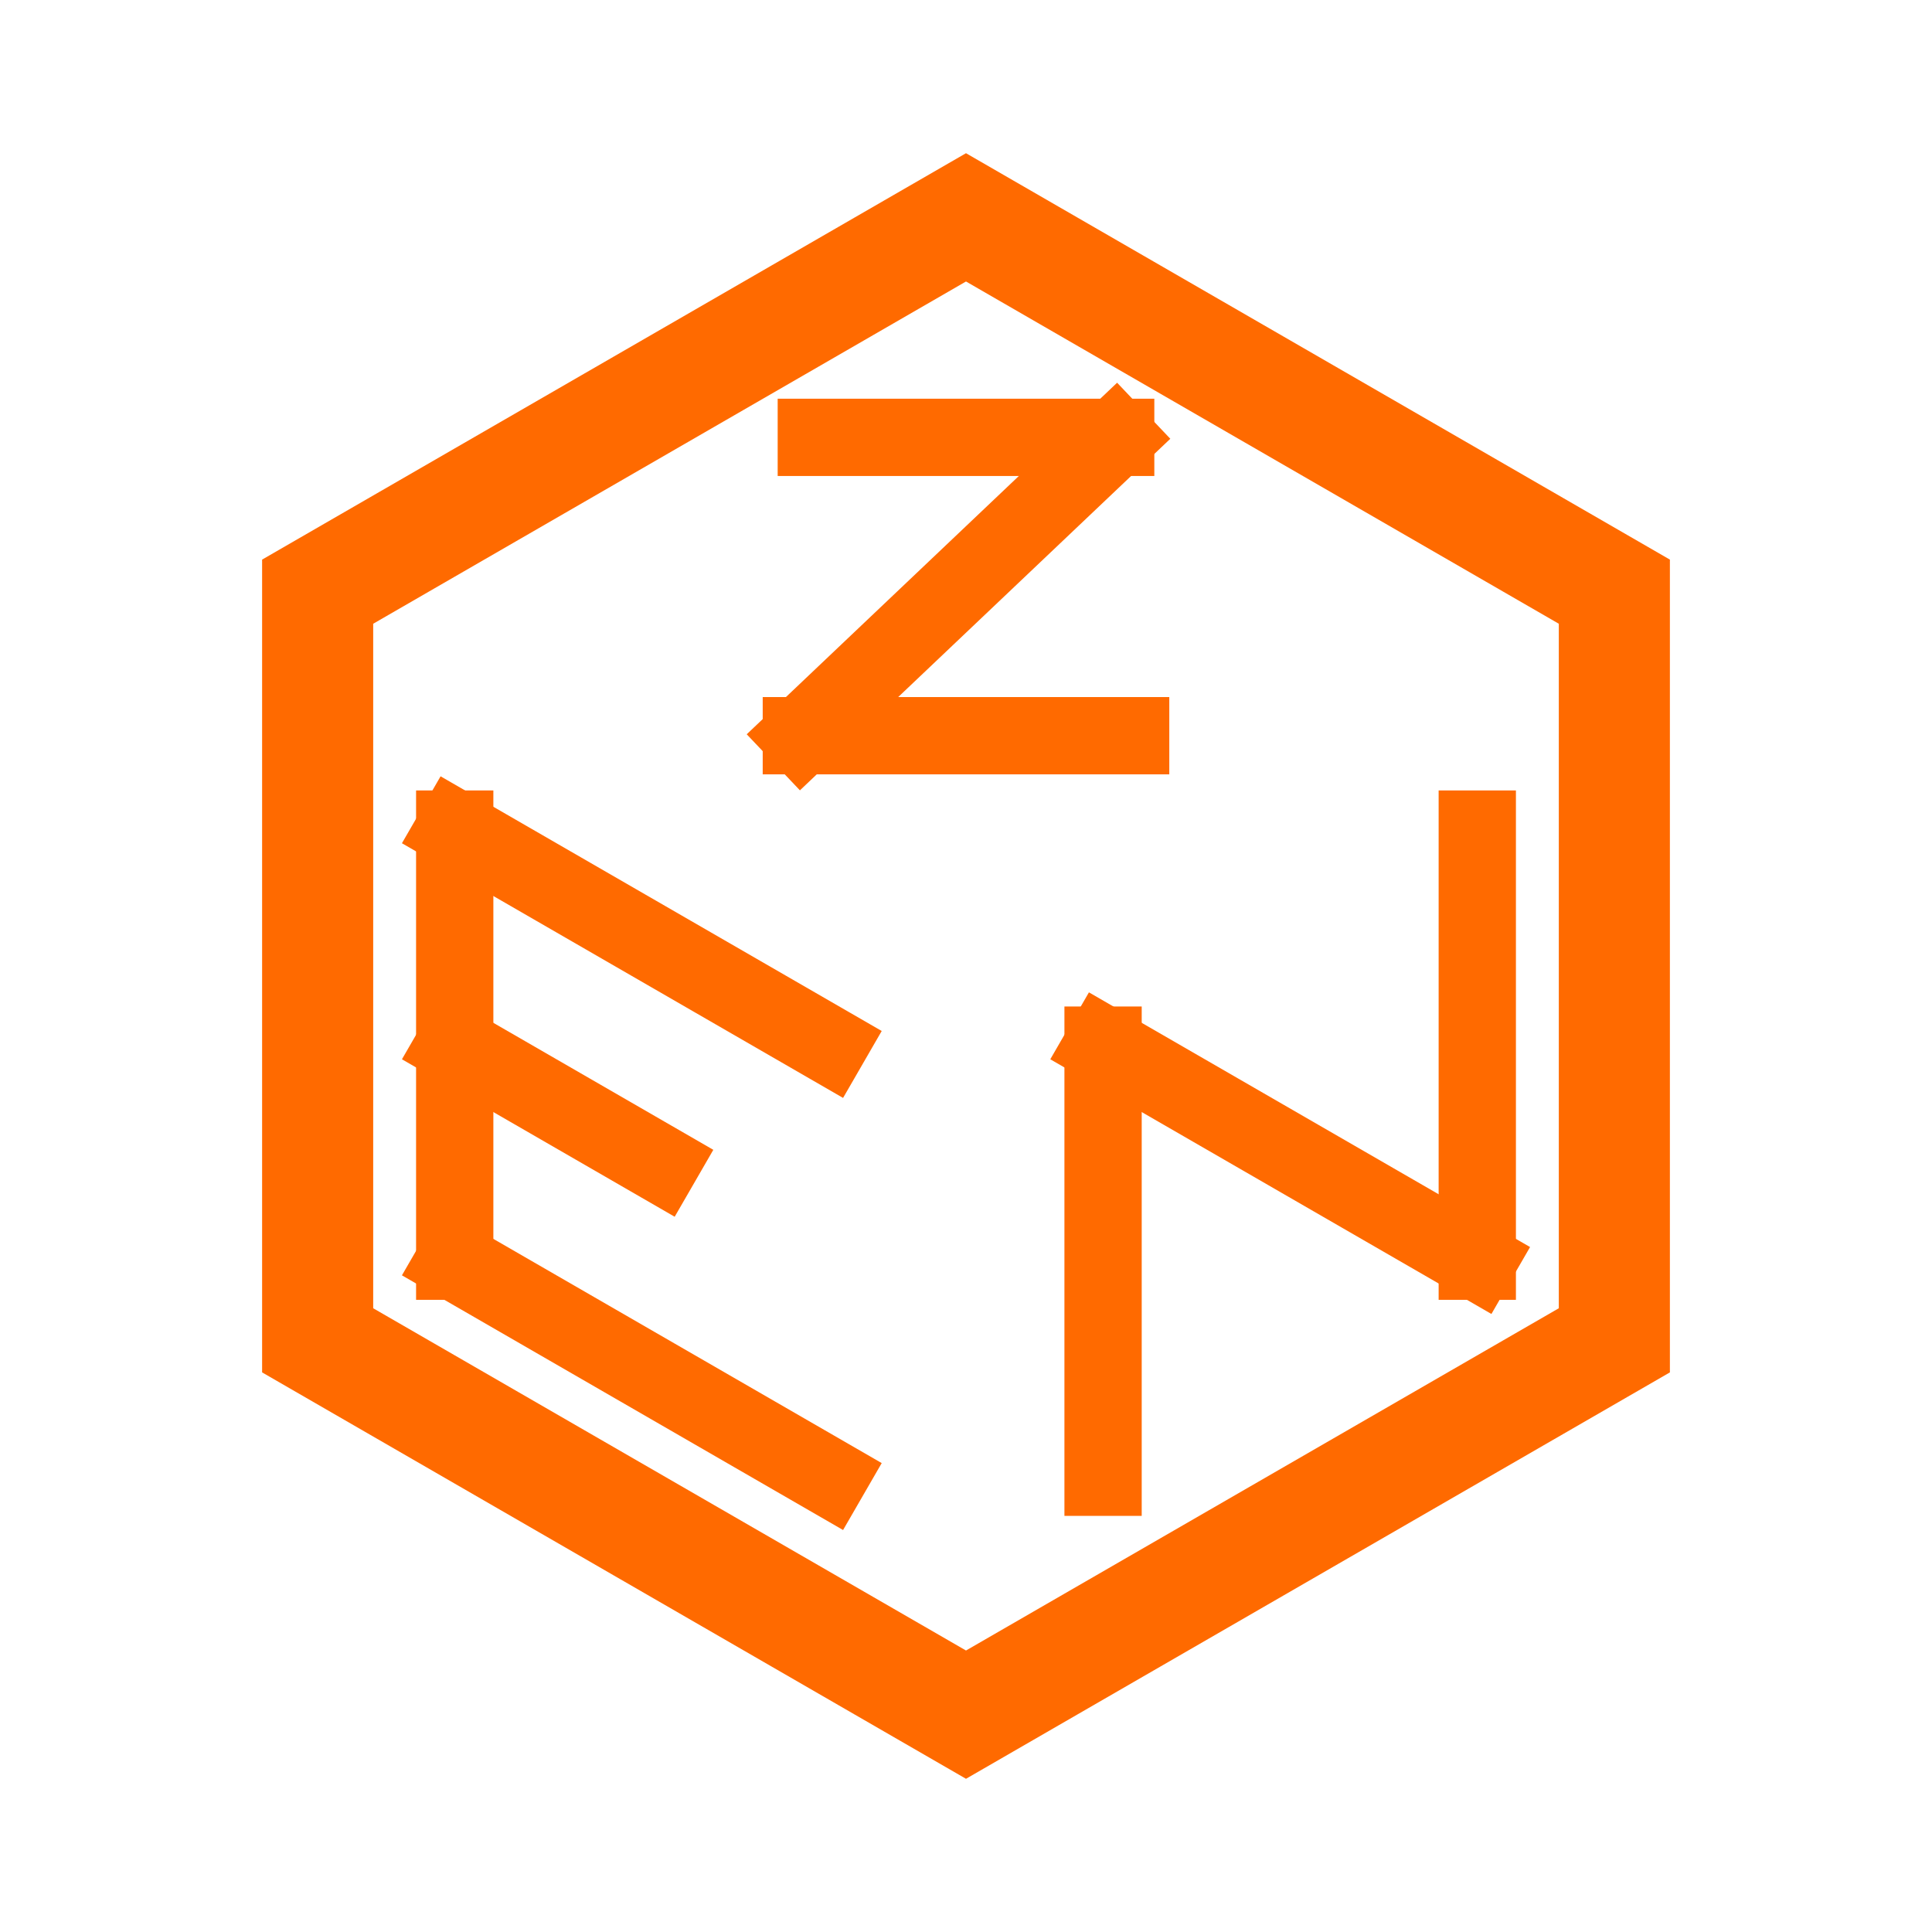
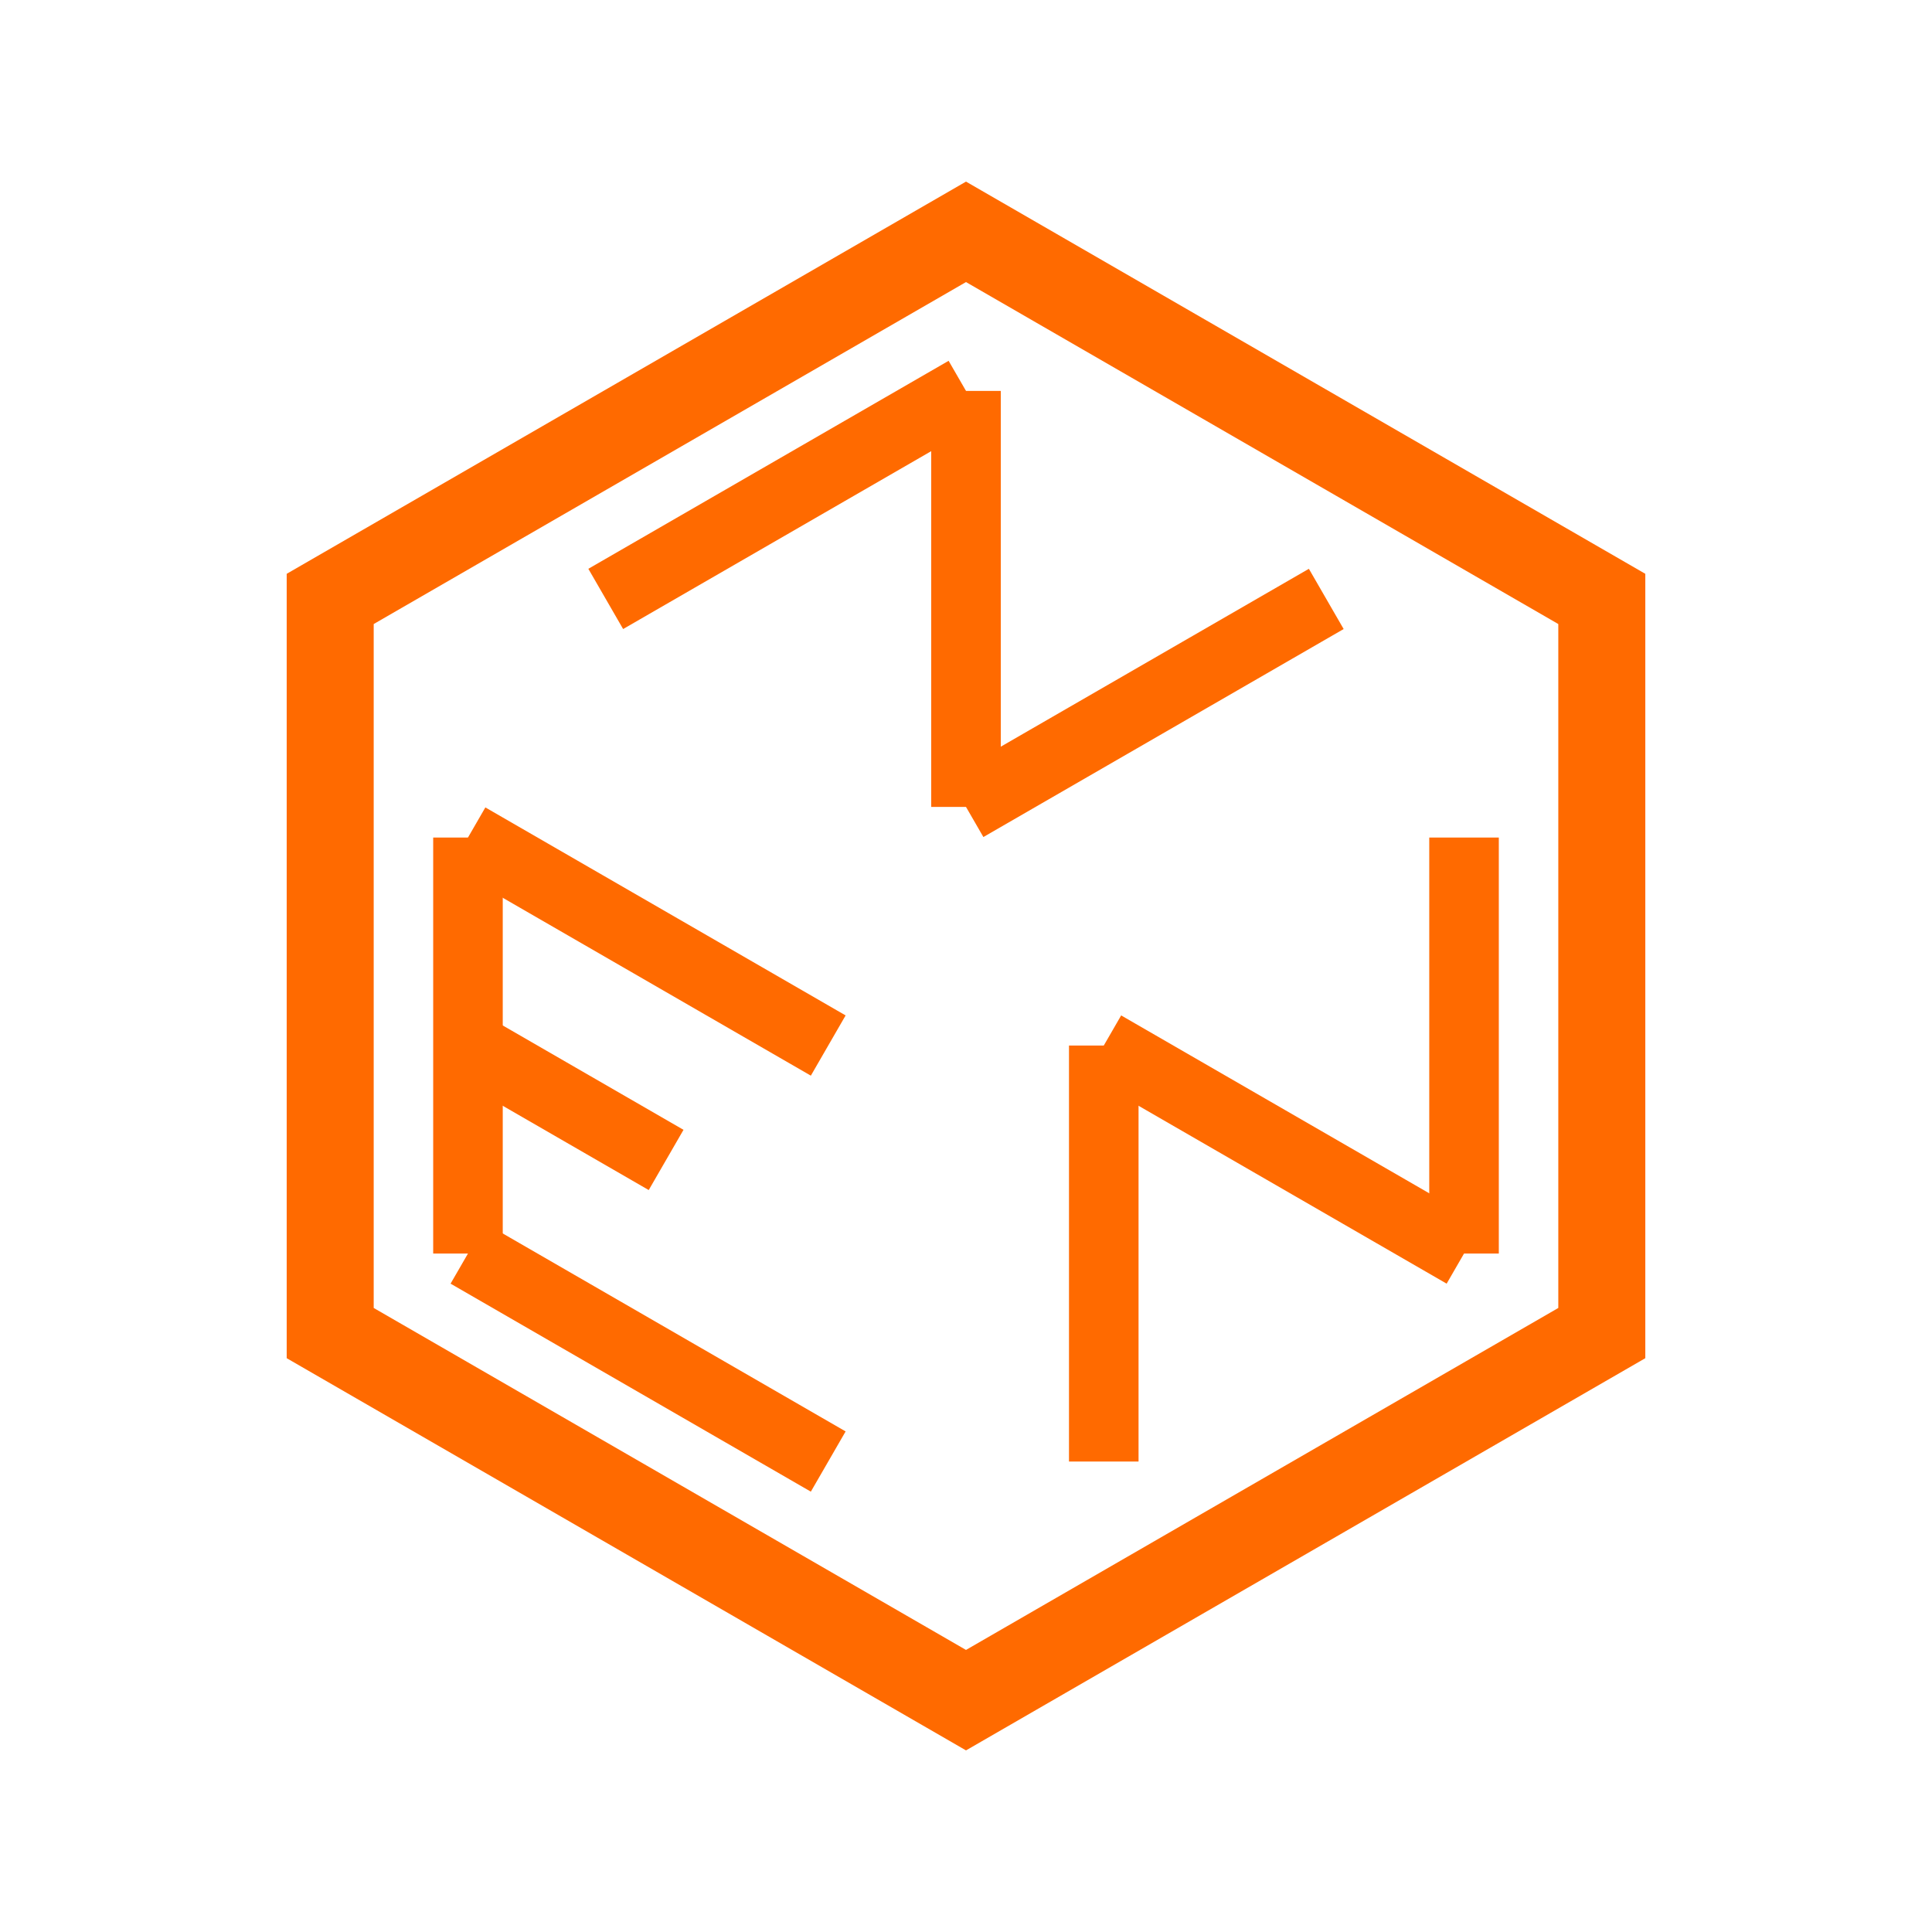
- <svg xmlns="http://www.w3.org/2000/svg" viewBox="0 0 800 800" fill="none">
-   <path d="M 400.000,90.000 L 668.468,245.000 L 668.468,555.000 L 400.000,710.000 L 131.532,555.000 L 131.532,245.000 Z" stroke="#FF6A00" stroke-width="46.0" stroke-linecap="square" stroke-linejoin="miter" stroke-miterlimit="4" />
-   <g stroke="#FF6A00" stroke-width="32.0" stroke-linecap="square" stroke-linejoin="miter" stroke-miterlimit="4">
-     <path d="M 338.019,181.098 L 461.981,181.098" />
-     <path d="M 331.821,304.641 L 468.179,304.641" />
-     <path d="M 461.981,181.098 L 331.821,304.641" />
-     <path d="M 188.290,343.307 L 188.290,522.231" />
-     <path d="M 188.290,343.307 L 343.243,432.769" />
-     <path d="M 188.290,432.769 L 273.514,481.973" />
-     <path d="M 188.290,522.231 L 343.243,611.693" />
-     <path d="M 456.757,432.769 L 456.757,611.693" />
-     <path d="M 611.710,343.307 L 611.710,522.231" />
-     <path d="M 456.757,432.769 L 611.710,522.231" />
-   </g>
+ <svg xmlns="http://www.w3.org/2000/svg" viewBox="0 0 1000 1000" fill="#FF6A00" fill-rule="evenodd" stroke="none">
+   <path d="M 500.000,94.000 L 851.606,297.000 L 851.606,703.000 L 500.000,906.000 L 148.394,703.000 L 148.394,297.000 Z M 193.427,323.000 L 193.427,677.000 L 500.000,854.000 L 806.573,677.000 L 806.573,323.000 L 500.000,146.000 Z" />
+   <path d="M 322.528,325.588 L 509.000,217.929 L 491.000,186.752 L 304.528,294.412 Z" />
+   <path d="M 509.000,433.248 L 695.472,325.588 L 677.472,294.412 L 491.000,402.071 Z" />
+   <path d="M 482.000,202.341 L 482.000,417.659 L 518.000,417.659 L 518.000,202.341 Z" />
+   <path d="M 224.219,433.511 L 224.219,648.830 L 260.219,648.830 L 260.219,433.511 Z" />
+   <path d="M 233.219,449.099 L 419.691,556.759 L 437.691,525.582 L 251.219,417.922 Z" />
+   <path d="M 233.219,556.759 L 335.779,615.971 L 353.779,584.795 L 251.219,525.582 Z" />
+   <path d="M 233.219,664.418 L 419.691,772.078 L 437.691,740.901 L 251.219,633.241 Z" />
+   <path d="M 553.309,541.170 L 553.309,756.489 L 589.309,756.489 L 589.309,541.170 Z" />
+   <path d="M 739.781,433.511 L 739.781,648.830 L 775.781,648.830 L 775.781,433.511 Z" />
+   <path d="M 562.309,556.759 L 748.781,664.418 L 766.781,633.241 L 580.309,525.582 Z" />
</svg>
